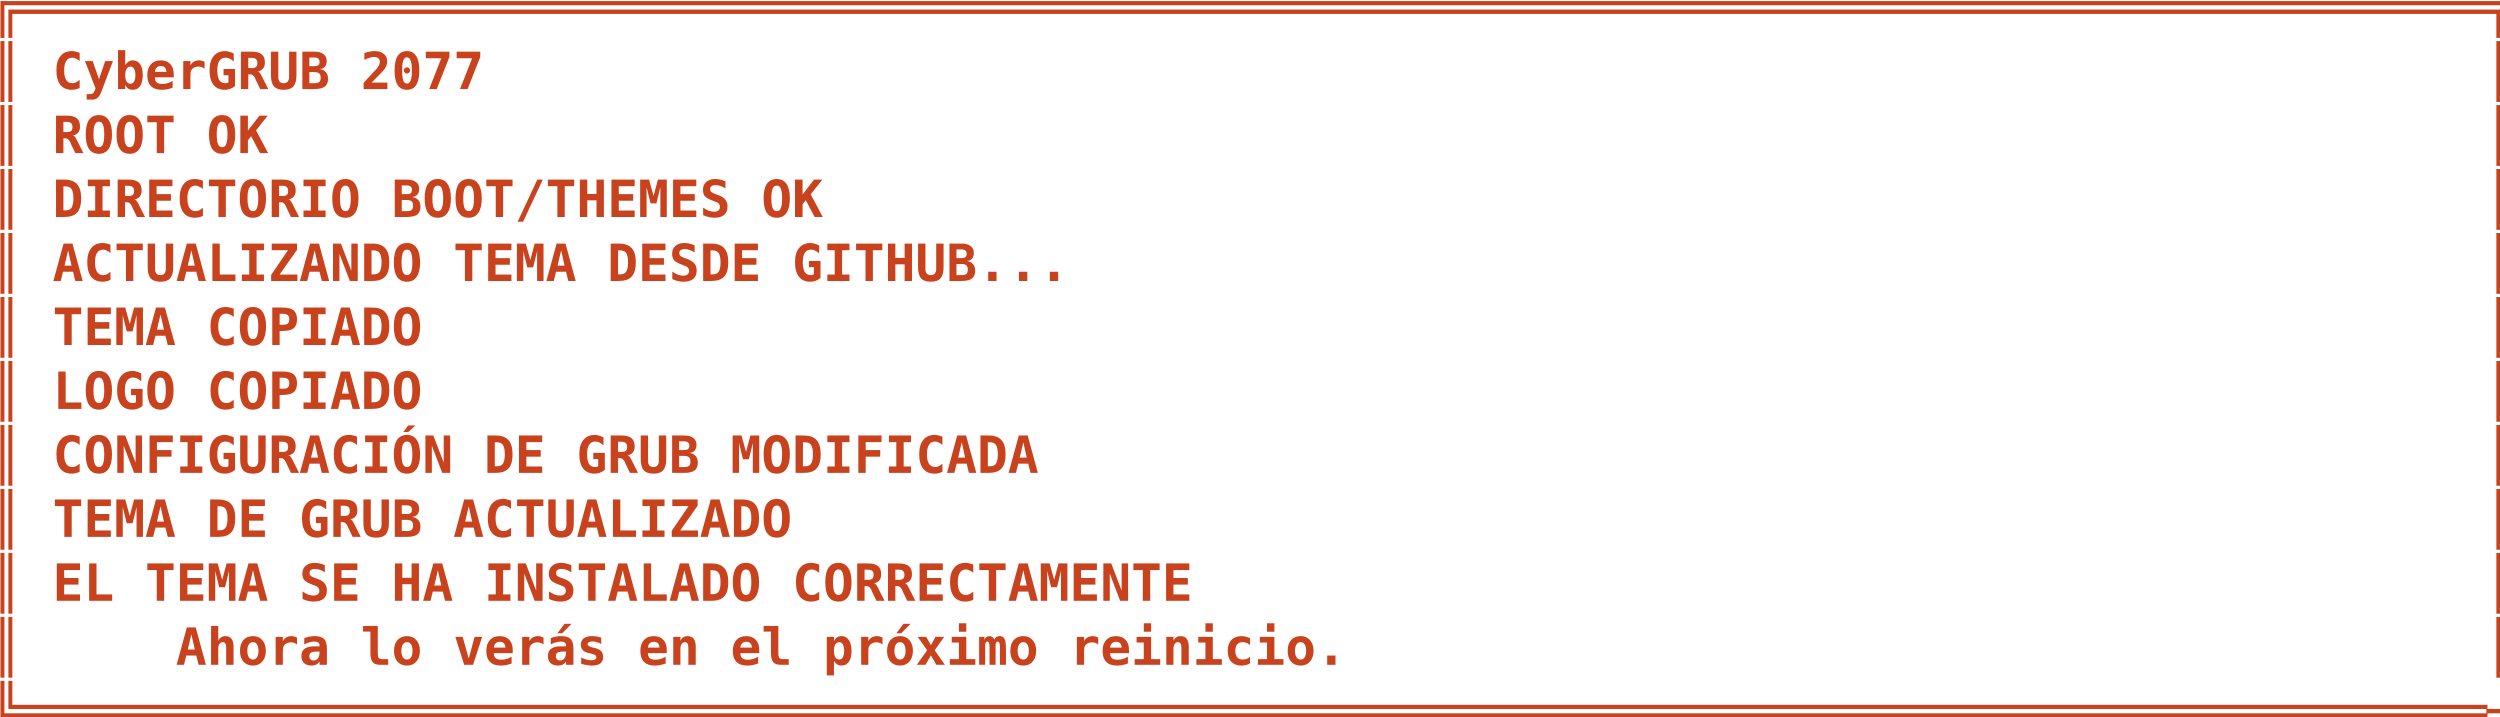
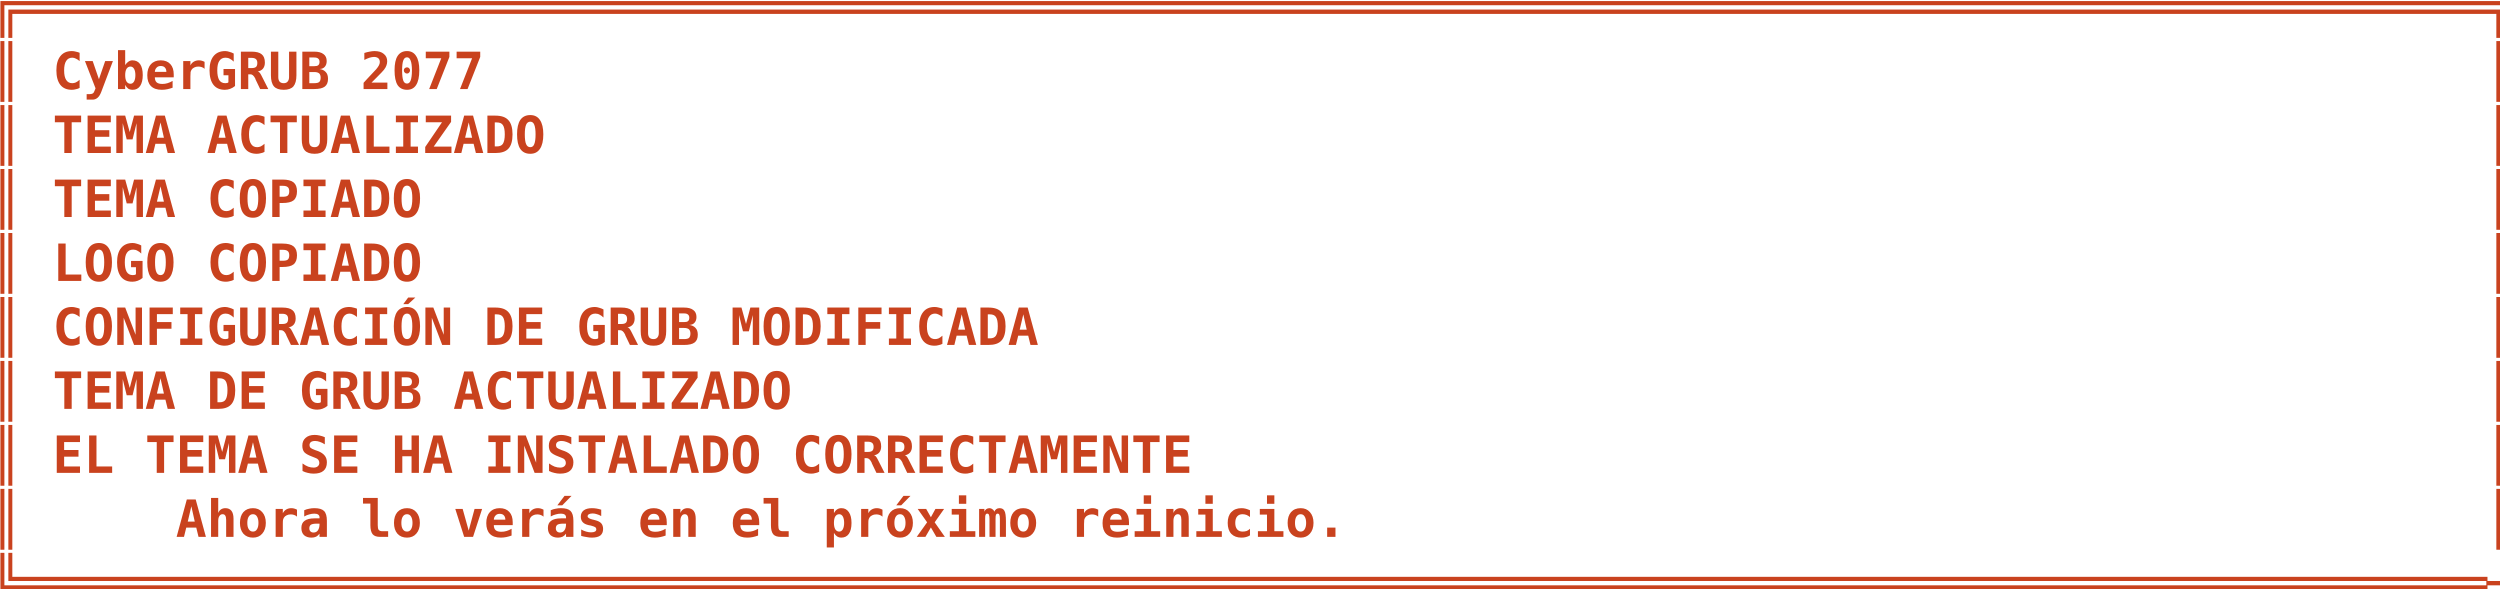
- <svg xmlns="http://www.w3.org/2000/svg" width="206.79mm" height="59.254mm" viewBox="0 0 206.79 59.254" version="1.1" id="svg1">
+ <svg xmlns="http://www.w3.org/2000/svg" width="206.79mm" height="48.671mm" viewBox="0 0 206.79 48.671" version="1.1" id="svg1">
  <defs id="defs1" />
-   <g id="layer1" transform="translate(-141.8927,-157.0165)">
-     <text xml:space="preserve" style="font-weight:bold;font-size:4.233px;font-family:Monospace;-inkscape-font-specification:'Monospace, Bold';text-align:start;writing-mode:lr-tb;direction:ltr;text-anchor:start;fill:#c9421e;stroke-width:0.265" x="141.148" y="159.091" id="text13">
-       <tspan id="tspan13" style="font-style:normal;font-variant:normal;font-weight:bold;font-stretch:normal;font-size:4.233px;font-family:Monospace;-inkscape-font-specification:'Monospace, Bold';font-variant-ligatures:normal;font-variant-caps:normal;font-variant-numeric:normal;font-variant-east-asian:normal;stroke-width:0.265" x="141.148" y="159.091">╔════════════════════════════════════════════════════════════════════════════════╗</tspan>
-       <tspan style="font-style:normal;font-variant:normal;font-weight:bold;font-stretch:normal;font-size:4.233px;font-family:Monospace;-inkscape-font-specification:'Monospace, Bold';font-variant-ligatures:normal;font-variant-caps:normal;font-variant-numeric:normal;font-variant-east-asian:normal;stroke-width:0.265" x="141.148" y="164.383" id="tspan14">║ CyberGRUB 2077                                                                 ║</tspan>
-       <tspan style="font-style:normal;font-variant:normal;font-weight:bold;font-stretch:normal;font-size:4.233px;font-family:Monospace;-inkscape-font-specification:'Monospace, Bold';font-variant-ligatures:normal;font-variant-caps:normal;font-variant-numeric:normal;font-variant-east-asian:normal;stroke-width:0.265" x="141.148" y="169.674" id="tspan15">║ ROOT OK                                                                        ║</tspan>
-       <tspan style="font-style:normal;font-variant:normal;font-weight:bold;font-stretch:normal;font-size:4.233px;font-family:Monospace;-inkscape-font-specification:'Monospace, Bold';font-variant-ligatures:normal;font-variant-caps:normal;font-variant-numeric:normal;font-variant-east-asian:normal;stroke-width:0.265" x="141.148" y="174.966" id="tspan16">║ DIRECTORIO BOOT/THEMES OK                                                      ║</tspan>
-       <tspan style="font-style:normal;font-variant:normal;font-weight:bold;font-stretch:normal;font-size:4.233px;font-family:Monospace;-inkscape-font-specification:'Monospace, Bold';font-variant-ligatures:normal;font-variant-caps:normal;font-variant-numeric:normal;font-variant-east-asian:normal;stroke-width:0.265" x="141.148" y="180.258" id="tspan17">║ ACTUALIZANDO TEMA DESDE GITHUB...                                              ║</tspan>
-       <tspan style="font-style:normal;font-variant:normal;font-weight:bold;font-stretch:normal;font-size:4.233px;font-family:Monospace;-inkscape-font-specification:'Monospace, Bold';font-variant-ligatures:normal;font-variant-caps:normal;font-variant-numeric:normal;font-variant-east-asian:normal;stroke-width:0.265" x="141.148" y="185.549" id="tspan18">║ TEMA COPIADO                                                                   ║</tspan>
-       <tspan style="font-style:normal;font-variant:normal;font-weight:bold;font-stretch:normal;font-size:4.233px;font-family:Monospace;-inkscape-font-specification:'Monospace, Bold';font-variant-ligatures:normal;font-variant-caps:normal;font-variant-numeric:normal;font-variant-east-asian:normal;stroke-width:0.265" x="141.148" y="190.841" id="tspan20">║ LOGO COPIADO                                                                   ║</tspan>
-       <tspan style="font-style:normal;font-variant:normal;font-weight:bold;font-stretch:normal;font-size:4.233px;font-family:Monospace;-inkscape-font-specification:'Monospace, Bold';font-variant-ligatures:normal;font-variant-caps:normal;font-variant-numeric:normal;font-variant-east-asian:normal;stroke-width:0.265" x="141.148" y="196.132" id="tspan21">║ CONFIGURACIÓN DE GRUB MODIFICADA                                               ║</tspan>
-       <tspan style="font-style:normal;font-variant:normal;font-weight:bold;font-stretch:normal;font-size:4.233px;font-family:Monospace;-inkscape-font-specification:'Monospace, Bold';font-variant-ligatures:normal;font-variant-caps:normal;font-variant-numeric:normal;font-variant-east-asian:normal;stroke-width:0.265" x="141.148" y="201.424" id="tspan22">║ TEMA DE GRUB ACTUALIZADO                                                       ║</tspan>
-       <tspan style="font-style:normal;font-variant:normal;font-weight:bold;font-stretch:normal;font-size:4.233px;font-family:Monospace;-inkscape-font-specification:'Monospace, Bold';font-variant-ligatures:normal;font-variant-caps:normal;font-variant-numeric:normal;font-variant-east-asian:normal;stroke-width:0.265" x="141.148" y="206.716" id="tspan23">║ EL TEMA SE HA INSTALADO CORRECTAMENTE                                          ║</tspan>
-       <tspan style="font-style:normal;font-variant:normal;font-weight:bold;font-stretch:normal;font-size:4.233px;font-family:Monospace;-inkscape-font-specification:'Monospace, Bold';font-variant-ligatures:normal;font-variant-caps:normal;font-variant-numeric:normal;font-variant-east-asian:normal;stroke-width:0.265" x="141.148" y="212.007" id="tspan24">║     Ahora lo verás en el próximo reinicio.                                     ║</tspan>
-       <tspan style="font-style:normal;font-variant:normal;font-weight:bold;font-stretch:normal;font-size:4.233px;font-family:Monospace;-inkscape-font-specification:'Monospace, Bold';font-variant-ligatures:normal;font-variant-caps:normal;font-variant-numeric:normal;font-variant-east-asian:normal;stroke-width:0.265" x="141.148" y="217.299" id="tspan25">╚════════════════════════════════════════════════════════════════════════════════┘</tspan>
+   <g id="layer1" transform="translate(-28.15279,-160.877)">
+     <text xml:space="preserve" style="font-style:normal;font-variant:normal;font-weight:bold;font-stretch:normal;font-size:4.233px;font-family:Monospace;-inkscape-font-specification:'Monospace, Bold';font-variant-ligatures:normal;font-variant-caps:normal;font-variant-numeric:normal;font-variant-east-asian:normal;text-align:start;writing-mode:lr-tb;direction:ltr;text-anchor:start;fill:#c9421e;stroke-width:0.265" x="27.408" y="162.951" id="text44">
+       <tspan style="font-style:normal;font-variant:normal;font-weight:bold;font-stretch:normal;font-size:4.233px;font-family:Monospace;-inkscape-font-specification:'Monospace, Bold';font-variant-ligatures:normal;font-variant-caps:normal;font-variant-numeric:normal;font-variant-east-asian:normal;stroke-width:0.265" x="27.408" y="162.951" id="tspan154">╔════════════════════════════════════════════════════════════════════════════════╗</tspan>
+       <tspan style="font-style:normal;font-variant:normal;font-weight:bold;font-stretch:normal;font-size:4.233px;font-family:Monospace;-inkscape-font-specification:'Monospace, Bold';font-variant-ligatures:normal;font-variant-caps:normal;font-variant-numeric:normal;font-variant-east-asian:normal;stroke-width:0.265" x="27.408" y="168.243" id="tspan163">║ CyberGRUB 2077                                                                 ║</tspan>
+       <tspan style="font-style:normal;font-variant:normal;font-weight:bold;font-stretch:normal;font-size:4.233px;font-family:Monospace;-inkscape-font-specification:'Monospace, Bold';font-variant-ligatures:normal;font-variant-caps:normal;font-variant-numeric:normal;font-variant-east-asian:normal;stroke-width:0.265" x="27.408" y="173.535" id="tspan164">║ TEMA ACTUALIZADO                                                               ║</tspan>
+       <tspan style="font-style:normal;font-variant:normal;font-weight:bold;font-stretch:normal;font-size:4.233px;font-family:Monospace;-inkscape-font-specification:'Monospace, Bold';font-variant-ligatures:normal;font-variant-caps:normal;font-variant-numeric:normal;font-variant-east-asian:normal;stroke-width:0.265" x="27.408" y="178.826" id="tspan165">║ TEMA COPIADO                                                                   ║</tspan>
+       <tspan style="font-style:normal;font-variant:normal;font-weight:bold;font-stretch:normal;font-size:4.233px;font-family:Monospace;-inkscape-font-specification:'Monospace, Bold';font-variant-ligatures:normal;font-variant-caps:normal;font-variant-numeric:normal;font-variant-east-asian:normal;stroke-width:0.265" x="27.408" y="184.118" id="tspan166">║ LOGO COPIADO                                                                   ║</tspan>
+       <tspan style="font-style:normal;font-variant:normal;font-weight:bold;font-stretch:normal;font-size:4.233px;font-family:Monospace;-inkscape-font-specification:'Monospace, Bold';font-variant-ligatures:normal;font-variant-caps:normal;font-variant-numeric:normal;font-variant-east-asian:normal;stroke-width:0.265" x="27.408" y="189.41" id="tspan167">║ CONFIGURACIÓN DE GRUB MODIFICADA                                               ║</tspan>
+       <tspan style="font-style:normal;font-variant:normal;font-weight:bold;font-stretch:normal;font-size:4.233px;font-family:Monospace;-inkscape-font-specification:'Monospace, Bold';font-variant-ligatures:normal;font-variant-caps:normal;font-variant-numeric:normal;font-variant-east-asian:normal;stroke-width:0.265" x="27.408" y="194.701" id="tspan168">║ TEMA DE GRUB ACTUALIZADO                                                       ║</tspan>
+       <tspan style="font-style:normal;font-variant:normal;font-weight:bold;font-stretch:normal;font-size:4.233px;font-family:Monospace;-inkscape-font-specification:'Monospace, Bold';font-variant-ligatures:normal;font-variant-caps:normal;font-variant-numeric:normal;font-variant-east-asian:normal;stroke-width:0.265" x="27.408" y="199.993" id="tspan169">║ EL TEMA SE HA INSTALADO CORRECTAMENTE                                          ║</tspan>
+       <tspan style="font-style:normal;font-variant:normal;font-weight:bold;font-stretch:normal;font-size:4.233px;font-family:Monospace;-inkscape-font-specification:'Monospace, Bold';font-variant-ligatures:normal;font-variant-caps:normal;font-variant-numeric:normal;font-variant-east-asian:normal;stroke-width:0.265" x="27.408" y="205.285" id="tspan170">║     Ahora lo verás en el próximo reinicio.                                     ║</tspan>
+       <tspan style="font-style:normal;font-variant:normal;font-weight:bold;font-stretch:normal;font-size:4.233px;font-family:Monospace;-inkscape-font-specification:'Monospace, Bold';font-variant-ligatures:normal;font-variant-caps:normal;font-variant-numeric:normal;font-variant-east-asian:normal;stroke-width:0.265" x="27.408" y="210.576" id="tspan171">╚════════════════════════════════════════════════════════════════════════════════┘</tspan>
    </text>
  </g>
</svg>
